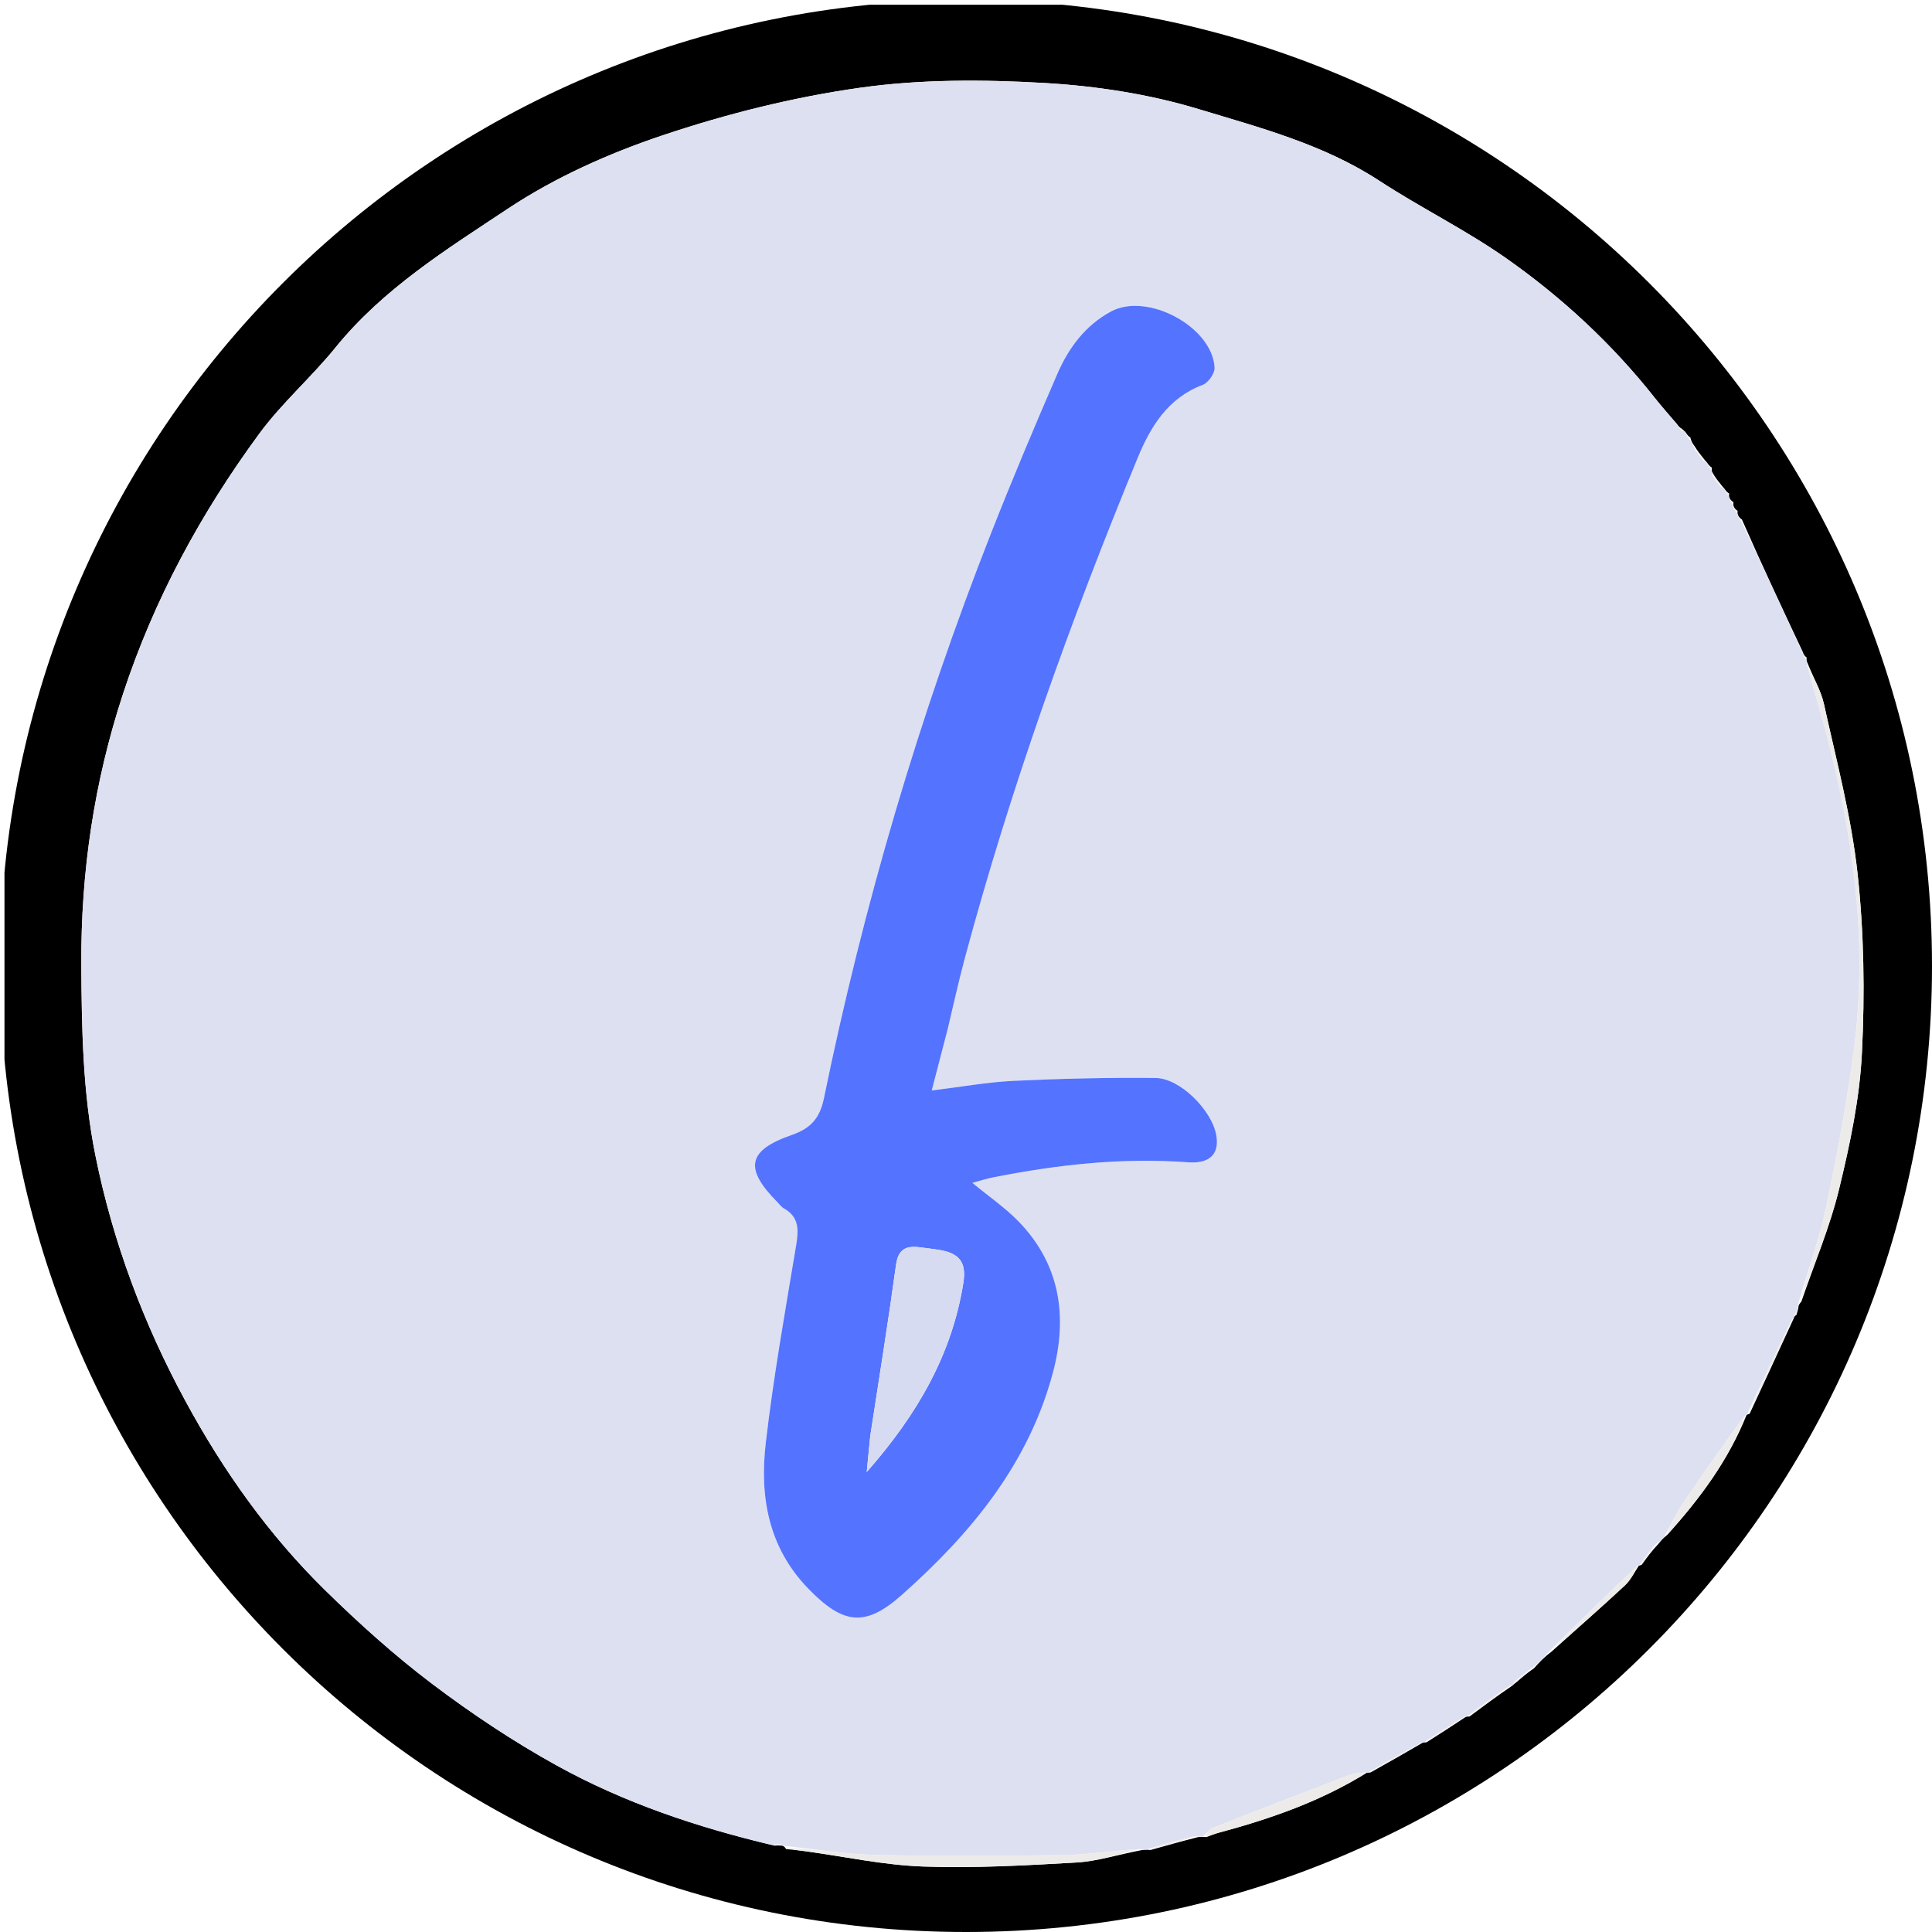
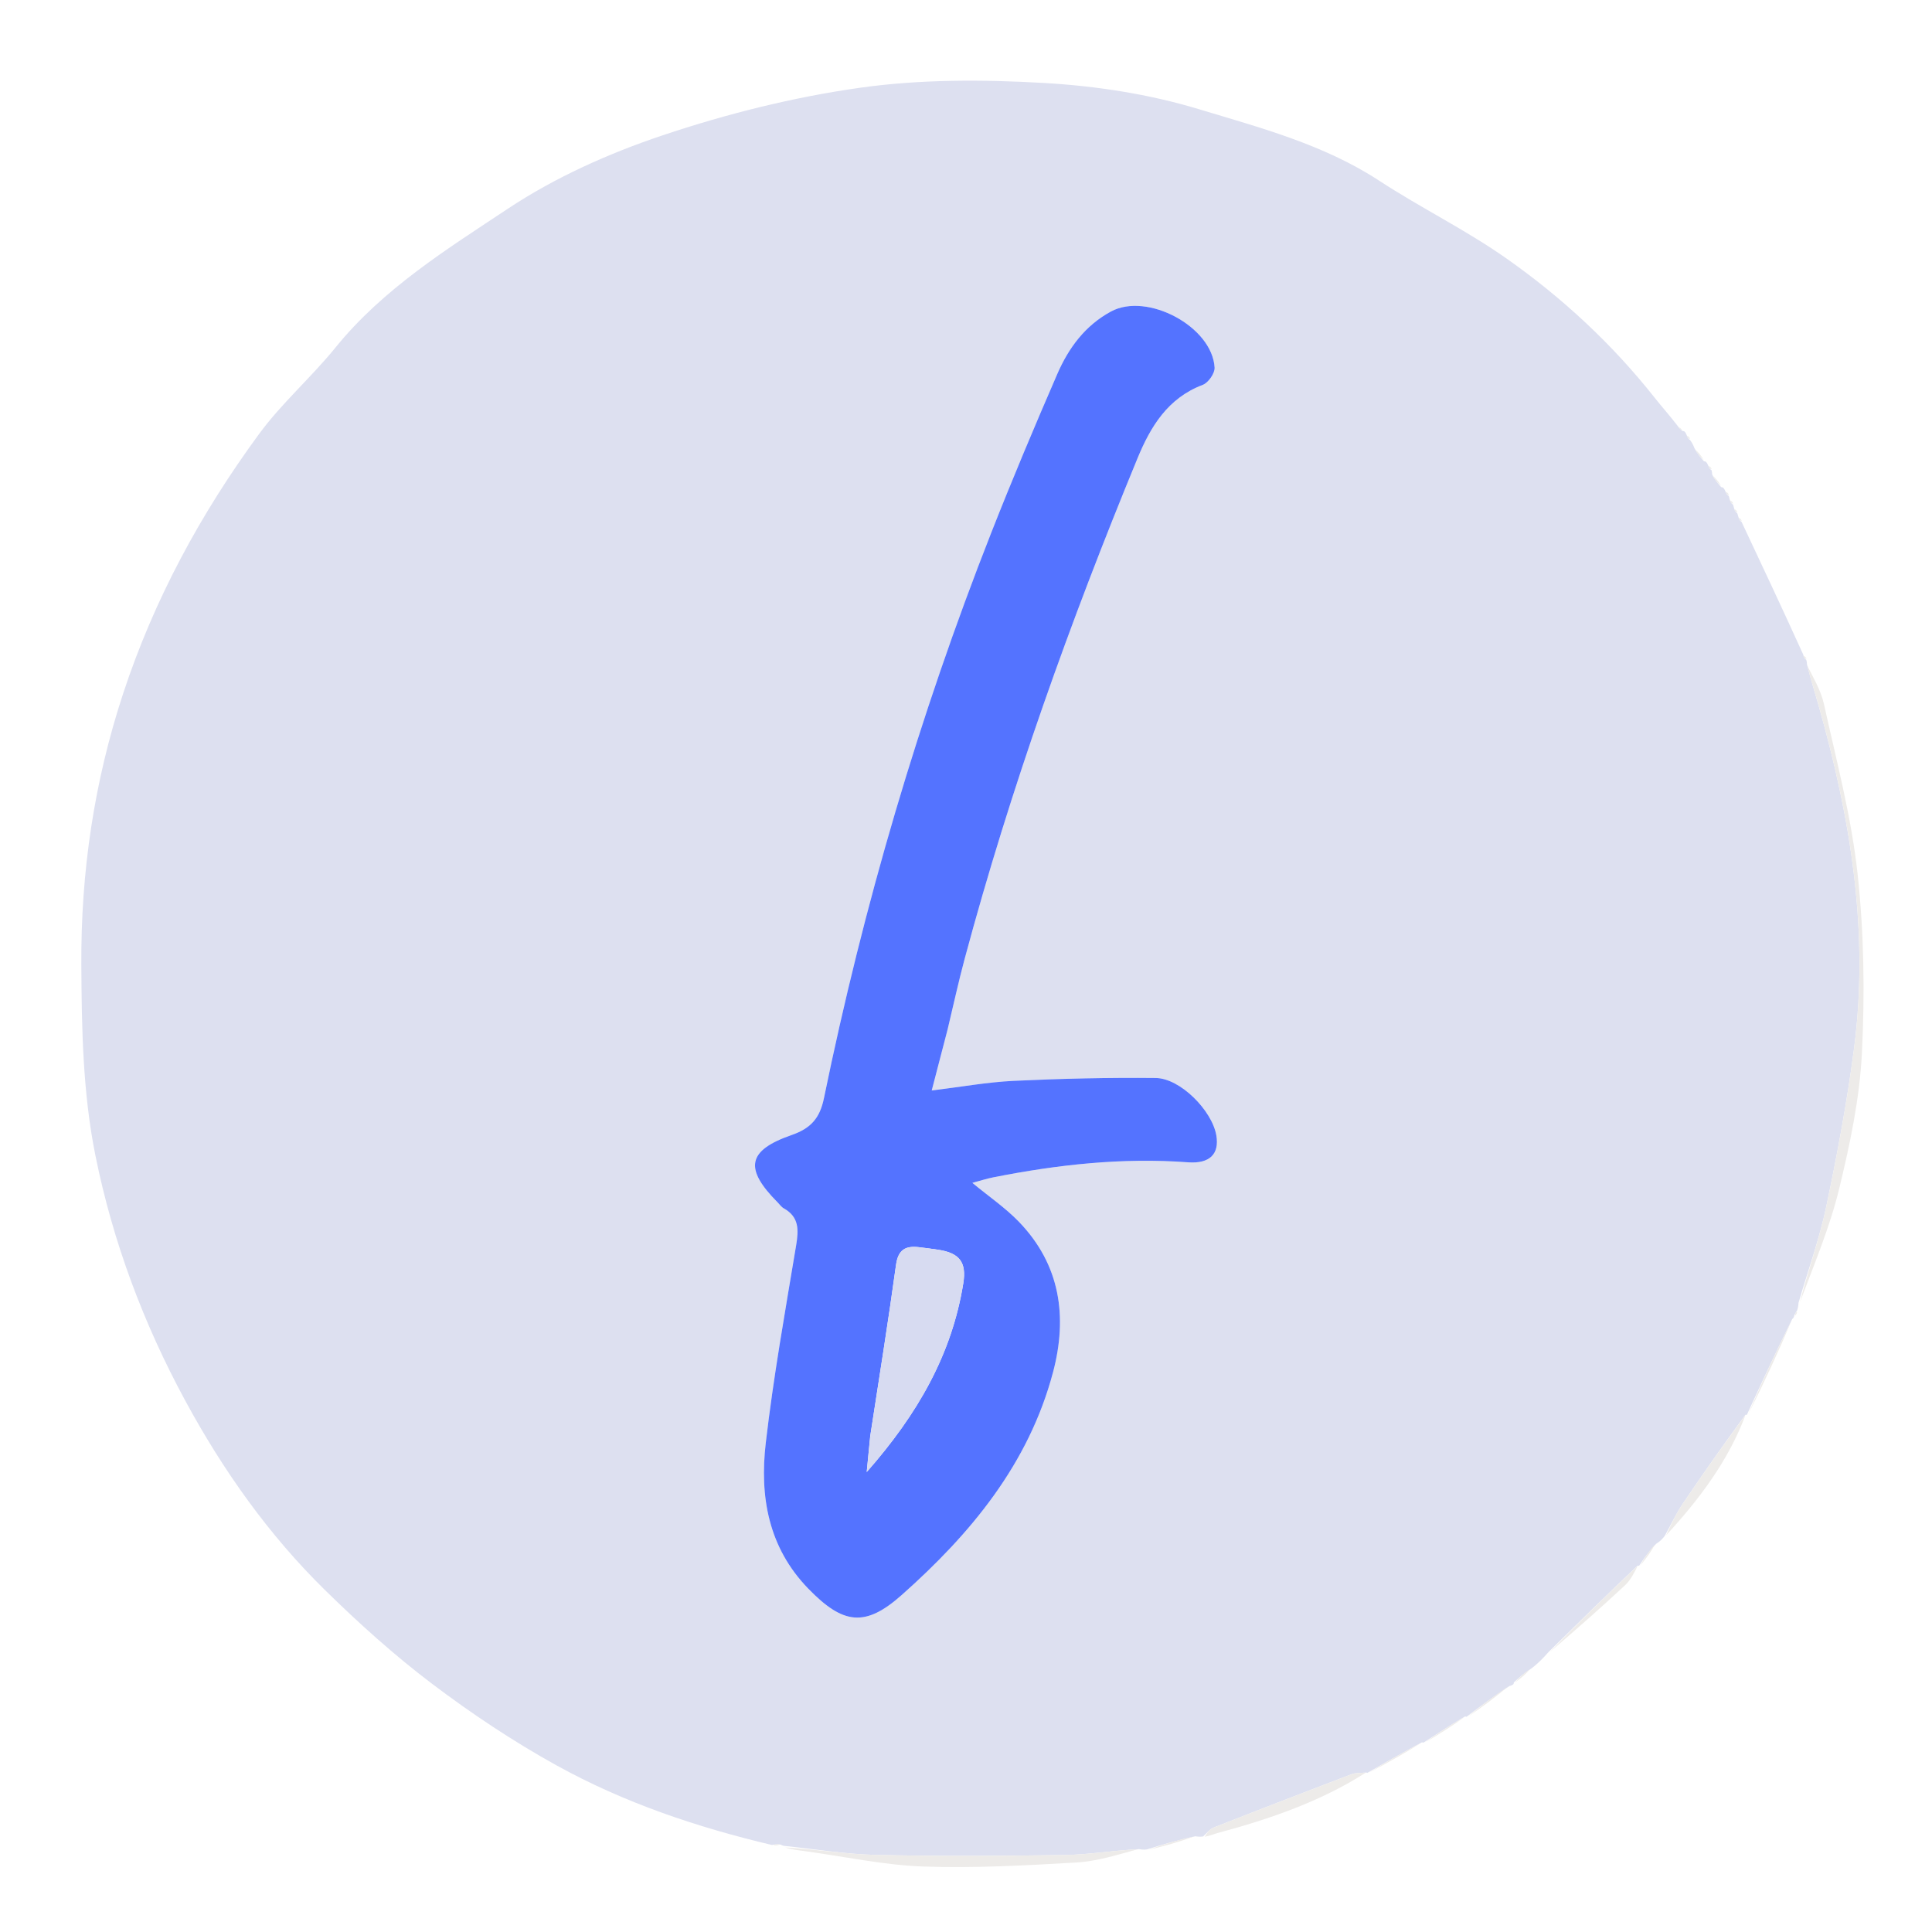
<svg xmlns="http://www.w3.org/2000/svg" version="1.1" id="Layer_1" x="0px" y="0px" width="100%" viewBox="0 0 448 448" enable-background="new 0 0 448 448" xml:space="preserve">
  <defs>
    <clipPath id="favicon-circle">
      <circle cx="224" cy="224" r="224" />
    </clipPath>
  </defs>
  <g clip-path="url(#favicon-circle)">
-     <path fill="#000000" opacity="1" stroke="none" d=" M267,449   C178.025,449 89.549,449 1.037,449   C1.037,299.733 1.037,150.466 1.037,1.099   C150.225,1.099 299.451,1.099 448.838,1.099   C448.838,150.333 448.838,299.667 448.838,449   C388.466,449 327.983,449 267,449  M340.026,398.03   C340.026,398.03 340.057,398.107 340.779,398.016   C343.898,395.69 347.016,393.363 350.596,390.931   C350.896,390.75 351.043,390.484 351.713,390.017   C352.854,389.024 353.995,388.03 355.727,386.825   C356.83,385.594 357.932,384.362 359.756,383.004   C365.441,377.897 371.181,372.848 376.774,367.643   C378.132,366.379 379.009,364.599 380.03,363.026   C380.03,363.026 380.06,363.104 380.687,362.843   C381.836,361.241 382.985,359.638 384.674,357.871   C385.128,357.293 385.582,356.715 386.665,355.864   C394.199,347.513 400.837,338.569 405.031,328.026   C405.031,328.026 405.06,328.103 405.717,327.817   C409.091,320.541 412.465,313.265 415.998,305.575   C415.998,305.575 416.036,305.133 416.548,304.946   C416.645,304.633 416.742,304.321 416.996,303.396   C417.009,302.974 417.022,302.552 417.712,301.82   C420.684,293.134 424.298,284.604 426.458,275.72   C428.97,265.384 431.22,254.789 431.747,244.215   C432.438,230.368 432.242,216.331 430.739,202.56   C429.295,189.339 425.825,176.325 422.951,163.285   C422.23,160.013 420.378,156.99 418.997,153.411   C418.997,153.411 418.843,152.995 418.933,152.453   C418.634,152.26 418.336,152.068 417.997,151.098   C413.276,141.063 408.554,131.029 403.917,120.456   C403.621,120.262 403.326,120.068 402.995,119.421   C402.995,119.421 402.834,118.995 402.918,118.456   C402.623,118.261 402.327,118.066 402.002,117.425   C402.002,117.425 401.865,116.999 401.959,116.442   C401.653,116.243 401.346,116.044 401.004,115.412   C401.004,115.412 400.865,115 400.96,114.442   C400.653,114.244 400.346,114.047 399.919,113.395   C399.736,113.101 399.471,112.958 399.013,112.301   C398.353,111.494 397.693,110.687 397.003,109.43   C397.003,109.43 396.865,109 396.96,108.443   C396.653,108.243 396.347,108.044 395.923,107.39   C395.739,107.096 395.474,106.954 395.012,106.298   C394.351,105.489 393.691,104.68 392.856,103.332   C392.526,102.888 392.196,102.444 391.959,101.441   C391.657,101.231 391.354,101.021 390.953,100.364   C390.778,100.075 390.521,99.935 389.974,99.421   C389.662,99.23 389.351,99.039 388.785,98.234   C387.096,96.25 385.342,94.317 383.729,92.273   C373.866,79.784 362.266,69.036 349.326,59.936   C339.915,53.319 329.461,48.207 319.814,41.9   C306.942,33.485 292.245,29.629 277.916,25.293   C266.406,21.81 254.153,19.932 242.121,19.24   C227.941,18.426 213.463,18.37 199.447,20.346   C183.949,22.53 168.498,26.403 153.645,31.383   C141.167,35.567 128.73,41.122 117.803,48.373   C103.592,57.803 88.846,66.954 77.802,80.58   C72.191,87.503 65.339,93.465 60.083,100.621   C46.539,119.062 35.717,139.009 28.535,160.876   C21.819,181.326 18.74,202.188 18.858,223.726   C18.94,238.573 19.195,253.393 22.12,267.916   C26.149,287.916 33.278,306.949 43.013,324.896   C51.752,341.006 62.306,355.917 75.417,368.77   C83.242,376.441 91.45,383.838 100.182,390.438   C109.354,397.37 119.02,403.814 129.075,409.377   C144.712,418.028 161.609,423.707 179.658,427.983   C180.1,427.935 180.543,427.887 181.415,427.997   C181.415,427.997 181.872,428.036 182.274,428.764   C183.732,428.926 185.196,429.056 186.65,429.254   C195.774,430.493 204.87,432.486 214.027,432.813   C225.862,433.235 237.757,432.567 249.599,431.884   C254.461,431.603 259.25,430.057 264.715,429.017   C265.139,428.958 265.563,428.898 266.795,428.983   C270.225,428.018 273.656,427.053 277.724,426.016   C278.145,425.957 278.566,425.898 279.774,425.991   C280.659,425.665 281.525,425.267 282.433,425.024   C294.556,421.772 306.342,417.688 317.027,411.032   C317.027,411.032 317.057,411.109 317.814,411.001   C321.911,408.687 326.007,406.373 330.026,404.031   C330.026,404.031 330.056,404.108 330.803,404.007   C333.903,402.025 337.003,400.042 340.026,398.03  z" />
    <path fill="#DDE0F0" opacity="1" stroke="none" d=" M181.872,428.036   C181.872,428.036 181.415,427.997 181.04,427.736   C180.111,427.591 179.558,427.708 179.005,427.826   C161.609,423.707 144.712,418.028 129.075,409.377   C119.02,403.814 109.354,397.37 100.182,390.438   C91.45,383.838 83.242,376.441 75.417,368.77   C62.306,355.917 51.752,341.006 43.013,324.896   C33.278,306.949 26.149,287.916 22.12,267.916   C19.195,253.393 18.94,238.573 18.858,223.726   C18.74,202.188 21.819,181.326 28.535,160.876   C35.717,139.009 46.539,119.062 60.083,100.621   C65.339,93.465 72.191,87.503 77.802,80.58   C88.846,66.954 103.592,57.803 117.803,48.373   C128.73,41.122 141.167,35.567 153.645,31.383   C168.498,26.403 183.949,22.53 199.447,20.346   C213.463,18.37 227.941,18.426 242.121,19.24   C254.153,19.932 266.406,21.81 277.916,25.293   C292.245,29.629 306.942,33.485 319.814,41.9   C329.461,48.207 339.915,53.319 349.326,59.936   C362.266,69.036 373.866,79.784 383.729,92.273   C385.342,94.317 387.096,96.25 389.04,98.782   C389.591,99.536 389.887,99.74 390.183,99.944   C390.521,99.935 390.778,100.075 391.084,100.82   C391.349,101.592 391.566,101.833 391.866,102   C392.196,102.444 392.526,102.888 392.939,103.968   C393.724,105.391 394.426,106.177 395.127,106.964   C395.474,106.954 395.739,107.096 396.066,107.845   C396.35,108.607 396.569,108.84 396.865,109   C396.865,109 397.003,109.43 397.019,110.02   C397.732,111.396 398.428,112.181 399.124,112.966   C399.471,112.958 399.736,113.101 400.064,113.849   C400.35,114.609 400.569,114.841 400.865,115   C400.865,115 401.004,115.412 401.107,115.856   C401.35,116.607 401.568,116.84 401.865,116.999   C401.865,116.999 402.002,117.425 402.105,117.865   C402.349,118.597 402.558,118.827 402.834,118.995   C402.834,118.995 402.995,119.421 403.102,119.864   C403.35,120.597 403.557,120.826 403.832,120.994   C408.554,131.029 413.276,141.063 418.104,151.705   C418.353,152.603 418.564,152.831 418.843,152.995   C418.843,152.995 418.997,153.411 419.008,154.04   C419.922,157.663 420.868,160.646 421.722,163.655   C429.105,189.674 433.468,216.058 429.921,243.15   C428.315,255.409 426.046,267.605 423.499,279.708   C421.901,287.3 419.227,294.664 417.036,302.131   C417.022,302.552 417.009,302.974 416.733,303.85   C416.262,304.546 416.117,304.823 416.036,305.133   C416.036,305.133 415.998,305.575 415.587,305.864   C411.803,313.469 408.432,320.786 405.06,328.103   C405.06,328.103 405.031,328.026 404.723,328.082   C399.673,334.975 394.872,341.772 390.222,348.67   C388.632,351.028 387.421,353.641 386.036,356.137   C385.582,356.715 385.128,357.293 384.04,357.985   C382.29,359.768 381.175,361.436 380.06,363.104   C380.06,363.104 380.03,363.026 379.718,363.063   C372.616,369.777 365.826,376.454 359.035,383.131   C357.932,384.362 356.83,385.594 355.054,386.926   C353.266,388.063 352.151,389.099 351.037,390.135   C351.043,390.484 350.896,390.75 349.988,390.979   C346.273,393.387 343.165,395.747 340.057,398.107   C340.057,398.107 340.026,398.03 339.685,398.034   C336.248,400.061 333.152,402.084 330.056,404.108   C330.056,404.108 330.026,404.031 329.683,404.035   C325.246,406.396 321.151,408.752 317.057,411.109   C317.057,411.109 317.027,411.032 316.667,411.029   C315.327,411.149 314.274,411.079 313.378,411.421   C302.712,415.491 292.06,419.597 281.439,423.781   C280.497,424.152 279.799,425.139 278.987,425.839   C278.566,425.898 278.145,425.957 277.158,425.808   C273.056,426.68 269.522,427.76 265.987,428.839   C265.563,428.898 265.139,428.958 264.133,428.783   C257.995,429.108 252.444,430.063 246.881,430.15   C232.293,430.377 217.695,430.455 203.112,430.127   C196.02,429.968 188.951,428.766 181.872,428.036  M219.821,238.293   C221.108,232.96 222.278,227.596 223.7,222.299   C234.339,182.69 248.154,144.171 263.768,106.282   C266.794,98.937 270.796,92.302 278.906,89.241   C280.188,88.757 281.723,86.562 281.648,85.244   C281.104,75.721 266.001,67.694 257.625,72.227   C251.599,75.489 247.774,80.712 245.156,86.746   C239.856,98.962 234.686,111.242 229.812,123.634   C213.087,166.163 200.255,209.866 191.066,254.622   C190.107,259.293 188.026,261.64 183.554,263.196   C173.26,266.779 172.541,270.98 180.31,278.807   C180.779,279.28 181.18,279.88 181.741,280.194   C185.32,282.199 185.209,285.175 184.614,288.754   C182.079,304.012 179.347,319.259 177.566,334.613   C176.129,347.009 178.14,358.83 187.451,368.407   C195.478,376.664 200.584,377.407 209.06,369.886   C225.099,355.653 238.552,339.464 244.187,318.179   C247.584,305.346 245.882,293.298 236.311,283.354   C233.144,280.063 229.285,277.439 225.476,274.289   C227.22,273.823 228.757,273.318 230.333,273.006   C245.241,270.054 260.245,268.388 275.48,269.521   C280.519,269.895 282.784,267.599 282.048,263.278   C281.066,257.519 273.689,250.027 267.975,249.968   C257.018,249.856 246.046,250.109 235.1,250.629   C228.918,250.922 222.776,252.048 216.055,252.867   C217.391,247.754 218.523,243.425 219.821,238.293  z" />
    <path fill="#EDEBE9" opacity="1" stroke="none" d=" M417.374,301.976   C419.227,294.664 421.901,287.3 423.499,279.708   C426.046,267.605 428.315,255.409 429.921,243.15   C433.468,216.058 429.105,189.674 421.722,163.655   C420.868,160.646 419.922,157.663 419.032,154.261   C420.378,156.99 422.23,160.013 422.951,163.285   C425.825,176.325 429.295,189.339 430.739,202.56   C432.242,216.331 432.438,230.368 431.747,244.215   C431.22,254.789 428.97,265.384 426.458,275.72   C424.298,284.604 420.684,293.134 417.374,301.976  z" />
    <path fill="#EDEBE9" opacity="1" stroke="none" d=" M182.073,428.4   C188.951,428.766 196.02,429.968 203.112,430.127   C217.695,430.455 232.293,430.377 246.881,430.15   C252.444,430.063 257.995,429.108 263.812,428.818   C259.25,430.057 254.461,431.603 249.599,431.884   C237.757,432.567 225.862,433.235 214.027,432.813   C204.87,432.486 195.774,430.493 186.65,429.254   C185.196,429.056 183.732,428.926 182.073,428.4  z" />
    <path fill="#EDEBE9" opacity="1" stroke="none" d=" M279.381,425.915   C279.799,425.139 280.497,424.152 281.439,423.781   C292.06,419.597 302.712,415.491 313.378,411.421   C314.274,411.079 315.327,411.149 316.706,411.044   C306.342,417.688 294.556,421.772 282.433,425.024   C281.525,425.267 280.659,425.665 279.381,425.915  z" />
    <path fill="#EDEBE9" opacity="1" stroke="none" d=" M386.351,356   C387.421,353.641 388.632,351.028 390.222,348.67   C394.872,341.772 399.673,334.975 404.762,328.097   C400.837,338.569 394.199,347.513 386.351,356  z" />
    <path fill="#EDEBE9" opacity="1" stroke="none" d=" M359.396,383.067   C365.826,376.454 372.616,369.777 379.757,363.079   C379.009,364.599 378.132,366.379 376.774,367.643   C371.181,372.848 365.441,377.897 359.396,383.067  z" />
    <path fill="#EDEBE9" opacity="1" stroke="none" d=" M405.388,327.96   C408.432,320.786 411.803,313.469 415.507,306.071   C412.465,313.265 409.091,320.541 405.388,327.96  z" />
    <path fill="#EDEBE9" opacity="1" stroke="none" d=" M317.436,411.055   C321.151,408.752 325.246,406.396 329.722,404.049   C326.007,406.373 321.911,408.687 317.436,411.055  z" />
    <path fill="#EDEBE9" opacity="1" stroke="none" d=" M340.418,398.062   C343.165,395.747 346.273,393.387 349.758,391.032   C347.016,393.363 343.898,395.69 340.418,398.062  z" />
    <path fill="#EDEBE9" opacity="1" stroke="none" d=" M330.429,404.057   C333.152,402.084 336.248,400.061 339.724,398.049   C337.003,400.042 333.903,402.025 330.429,404.057  z" />
    <path fill="#EDEBE9" opacity="1" stroke="none" d=" M266.391,428.911   C269.522,427.76 273.056,426.68 276.839,425.845   C273.656,427.053 270.225,428.018 266.391,428.911  z" />
    <path fill="#EDEBE9" opacity="1" stroke="none" d=" M380.374,362.974   C381.175,361.436 382.29,359.768 383.77,358.068   C382.985,359.638 381.836,361.241 380.374,362.974  z" />
    <path fill="#EDEBE9" opacity="1" stroke="none" d=" M351.375,390.076   C352.151,389.099 353.266,388.063 354.758,387.032   C353.995,388.03 352.854,389.024 351.375,390.076  z" />
    <path fill="#EDEDEC" opacity="1" stroke="none" d=" M395.07,106.631   C394.426,106.177 393.724,105.391 393.026,104.238   C393.691,104.68 394.351,105.489 395.07,106.631  z" />
    <path fill="#EDEDEC" opacity="1" stroke="none" d=" M399.069,112.634   C398.428,112.181 397.732,111.396 397.034,110.245   C397.693,110.687 398.353,111.494 399.069,112.634  z" />
    <path fill="#EDEBE9" opacity="1" stroke="none" d=" M179.331,427.904   C179.558,427.708 180.111,427.591 180.824,427.656   C180.543,427.887 180.1,427.935 179.331,427.904  z" />
    <path fill="#EDEBE9" opacity="1" stroke="none" d=" M416.292,305.039   C416.117,304.823 416.262,304.546 416.654,304.156   C416.742,304.321 416.645,304.633 416.292,305.039  z" />
    <path fill="#EDEDEC" opacity="1" stroke="none" d=" M390.079,99.683   C389.887,99.74 389.591,99.536 389.167,99.09   C389.351,99.039 389.662,99.23 390.079,99.683  z" />
    <path fill="#EDEBE9" opacity="1" stroke="none" d=" M418.888,152.724   C418.564,152.831 418.353,152.603 418.125,152.094   C418.336,152.068 418.634,152.26 418.888,152.724  z" />
    <path fill="#EDEDEC" opacity="1" stroke="none" d=" M403.874,120.725   C403.557,120.826 403.35,120.597 403.12,120.091   C403.326,120.068 403.621,120.262 403.874,120.725  z" />
    <path fill="#EDEDEC" opacity="1" stroke="none" d=" M402.876,118.725   C402.558,118.827 402.349,118.597 402.12,118.088   C402.327,118.066 402.623,118.261 402.876,118.725  z" />
    <path fill="#EDEDEC" opacity="1" stroke="none" d=" M401.912,116.72   C401.568,116.84 401.35,116.607 401.125,116.073   C401.346,116.044 401.653,116.243 401.912,116.72  z" />
    <path fill="#EDEDEC" opacity="1" stroke="none" d=" M400.913,114.721   C400.569,114.841 400.35,114.609 400.124,114.076   C400.346,114.047 400.653,114.244 400.913,114.721  z" />
    <path fill="#EDEDEC" opacity="1" stroke="none" d=" M396.913,108.721   C396.569,108.84 396.35,108.607 396.125,108.073   C396.347,108.044 396.653,108.243 396.913,108.721  z" />
    <path fill="#EDEDEC" opacity="1" stroke="none" d=" M391.912,101.721   C391.566,101.833 391.349,101.592 391.133,101.044   C391.354,101.021 391.657,101.231 391.912,101.721  z" />
    <path fill="#5473FF" opacity="1" stroke="none" d=" M219.738,238.694   C218.523,243.425 217.391,247.754 216.055,252.867   C222.776,252.048 228.918,250.922 235.1,250.629   C246.046,250.109 257.018,249.856 267.975,249.968   C273.689,250.027 281.066,257.519 282.048,263.278   C282.784,267.599 280.519,269.895 275.48,269.521   C260.245,268.388 245.241,270.054 230.333,273.006   C228.757,273.318 227.22,273.823 225.476,274.289   C229.285,277.439 233.144,280.063 236.311,283.354   C245.882,293.298 247.584,305.346 244.187,318.179   C238.552,339.464 225.099,355.653 209.06,369.886   C200.584,377.407 195.478,376.664 187.451,368.407   C178.14,358.83 176.129,347.009 177.566,334.613   C179.347,319.259 182.079,304.012 184.614,288.754   C185.209,285.175 185.32,282.199 181.741,280.194   C181.18,279.88 180.779,279.28 180.31,278.807   C172.541,270.98 173.26,266.779 183.554,263.196   C188.026,261.64 190.107,259.293 191.066,254.622   C200.255,209.866 213.087,166.163 229.812,123.634   C234.686,111.242 239.856,98.962 245.156,86.746   C247.774,80.712 251.599,75.489 257.625,72.227   C266.001,67.694 281.104,75.721 281.648,85.244   C281.723,86.562 280.188,88.757 278.906,89.241   C270.796,92.302 266.794,98.937 263.768,106.282   C248.154,144.171 234.339,182.69 223.7,222.299   C222.278,227.596 221.108,232.96 219.738,238.694  M201.775,333.097   C201.552,335.414 201.329,337.732 200.981,341.34   C212.844,327.854 220.707,314.036 223.366,297.604   C224.163,292.677 222.488,290.548 217.553,289.795   C216.076,289.57 214.592,289.388 213.109,289.208   C209.984,288.828 208.259,289.77 207.772,293.324   C205.99,306.324 203.903,319.282 201.775,333.097  z" />
    <path fill="#D7DBF1" opacity="1" stroke="none" d=" M201.853,332.677   C203.903,319.282 205.99,306.324 207.772,293.324   C208.259,289.77 209.984,288.828 213.109,289.208   C214.592,289.388 216.076,289.57 217.553,289.795   C222.488,290.548 224.163,292.677 223.366,297.604   C220.707,314.036 212.844,327.854 200.981,341.34   C201.329,337.732 201.552,335.414 201.853,332.677  z" />
  </g>
</svg>
